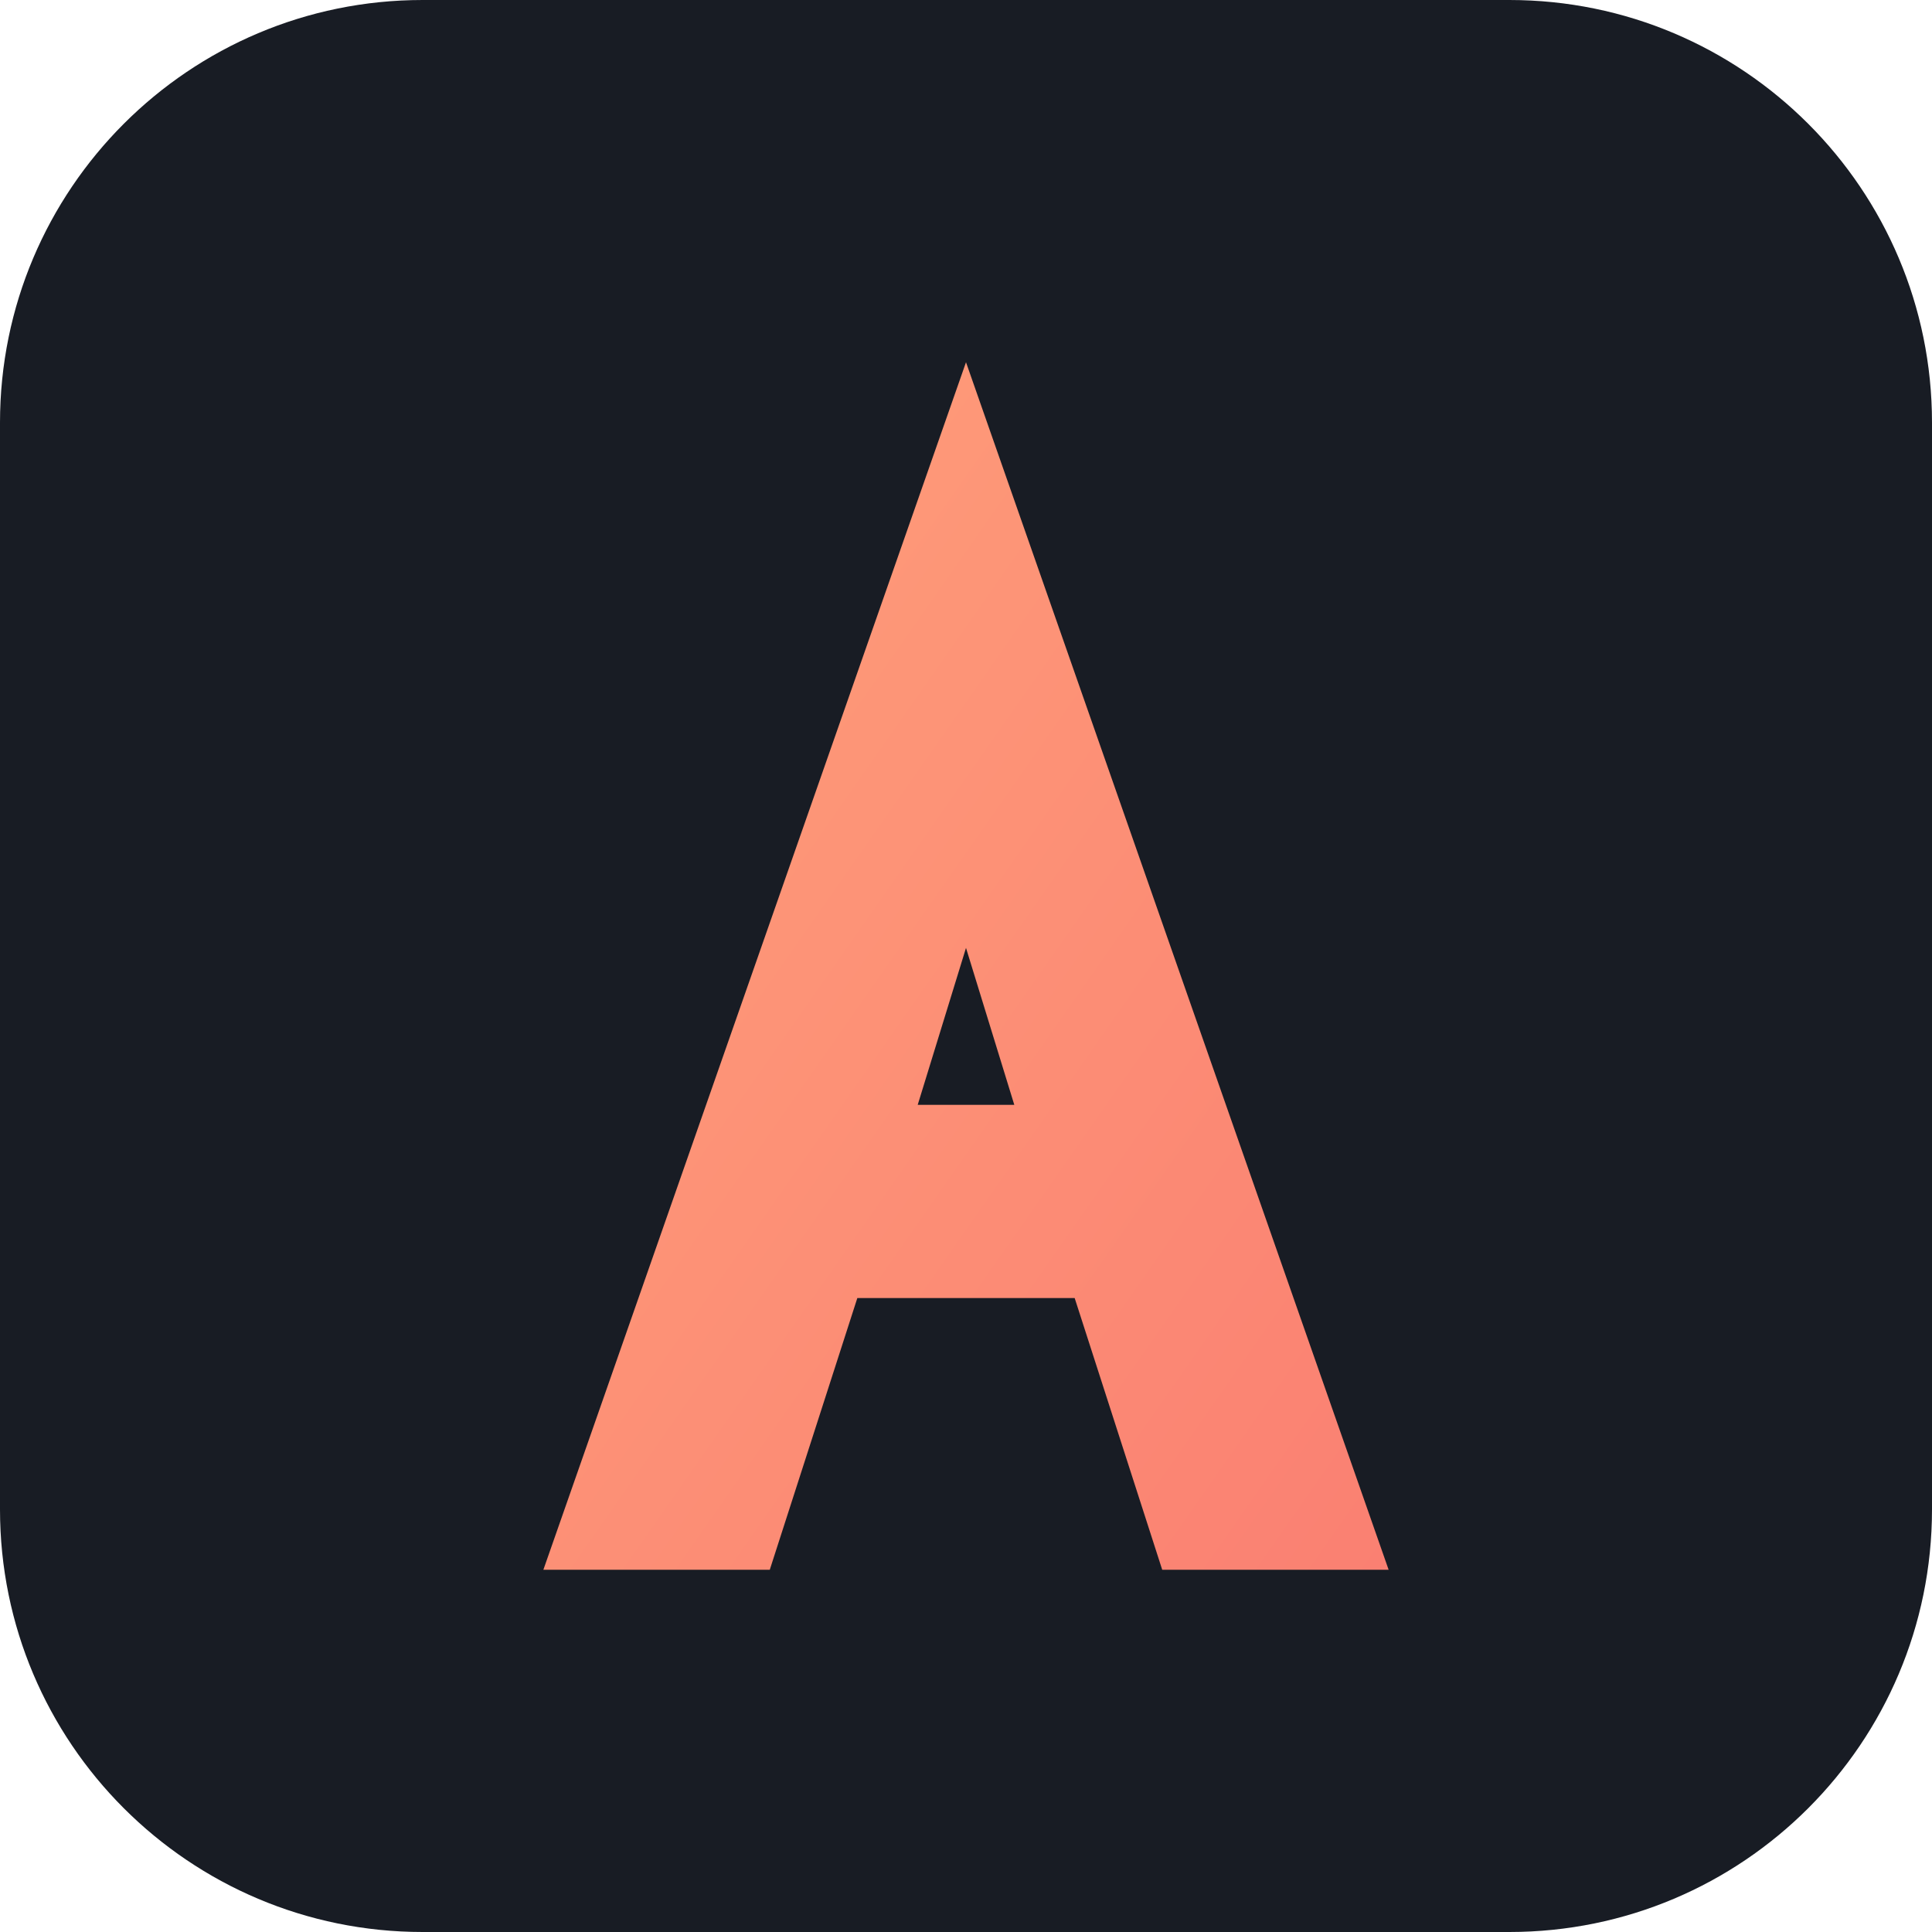
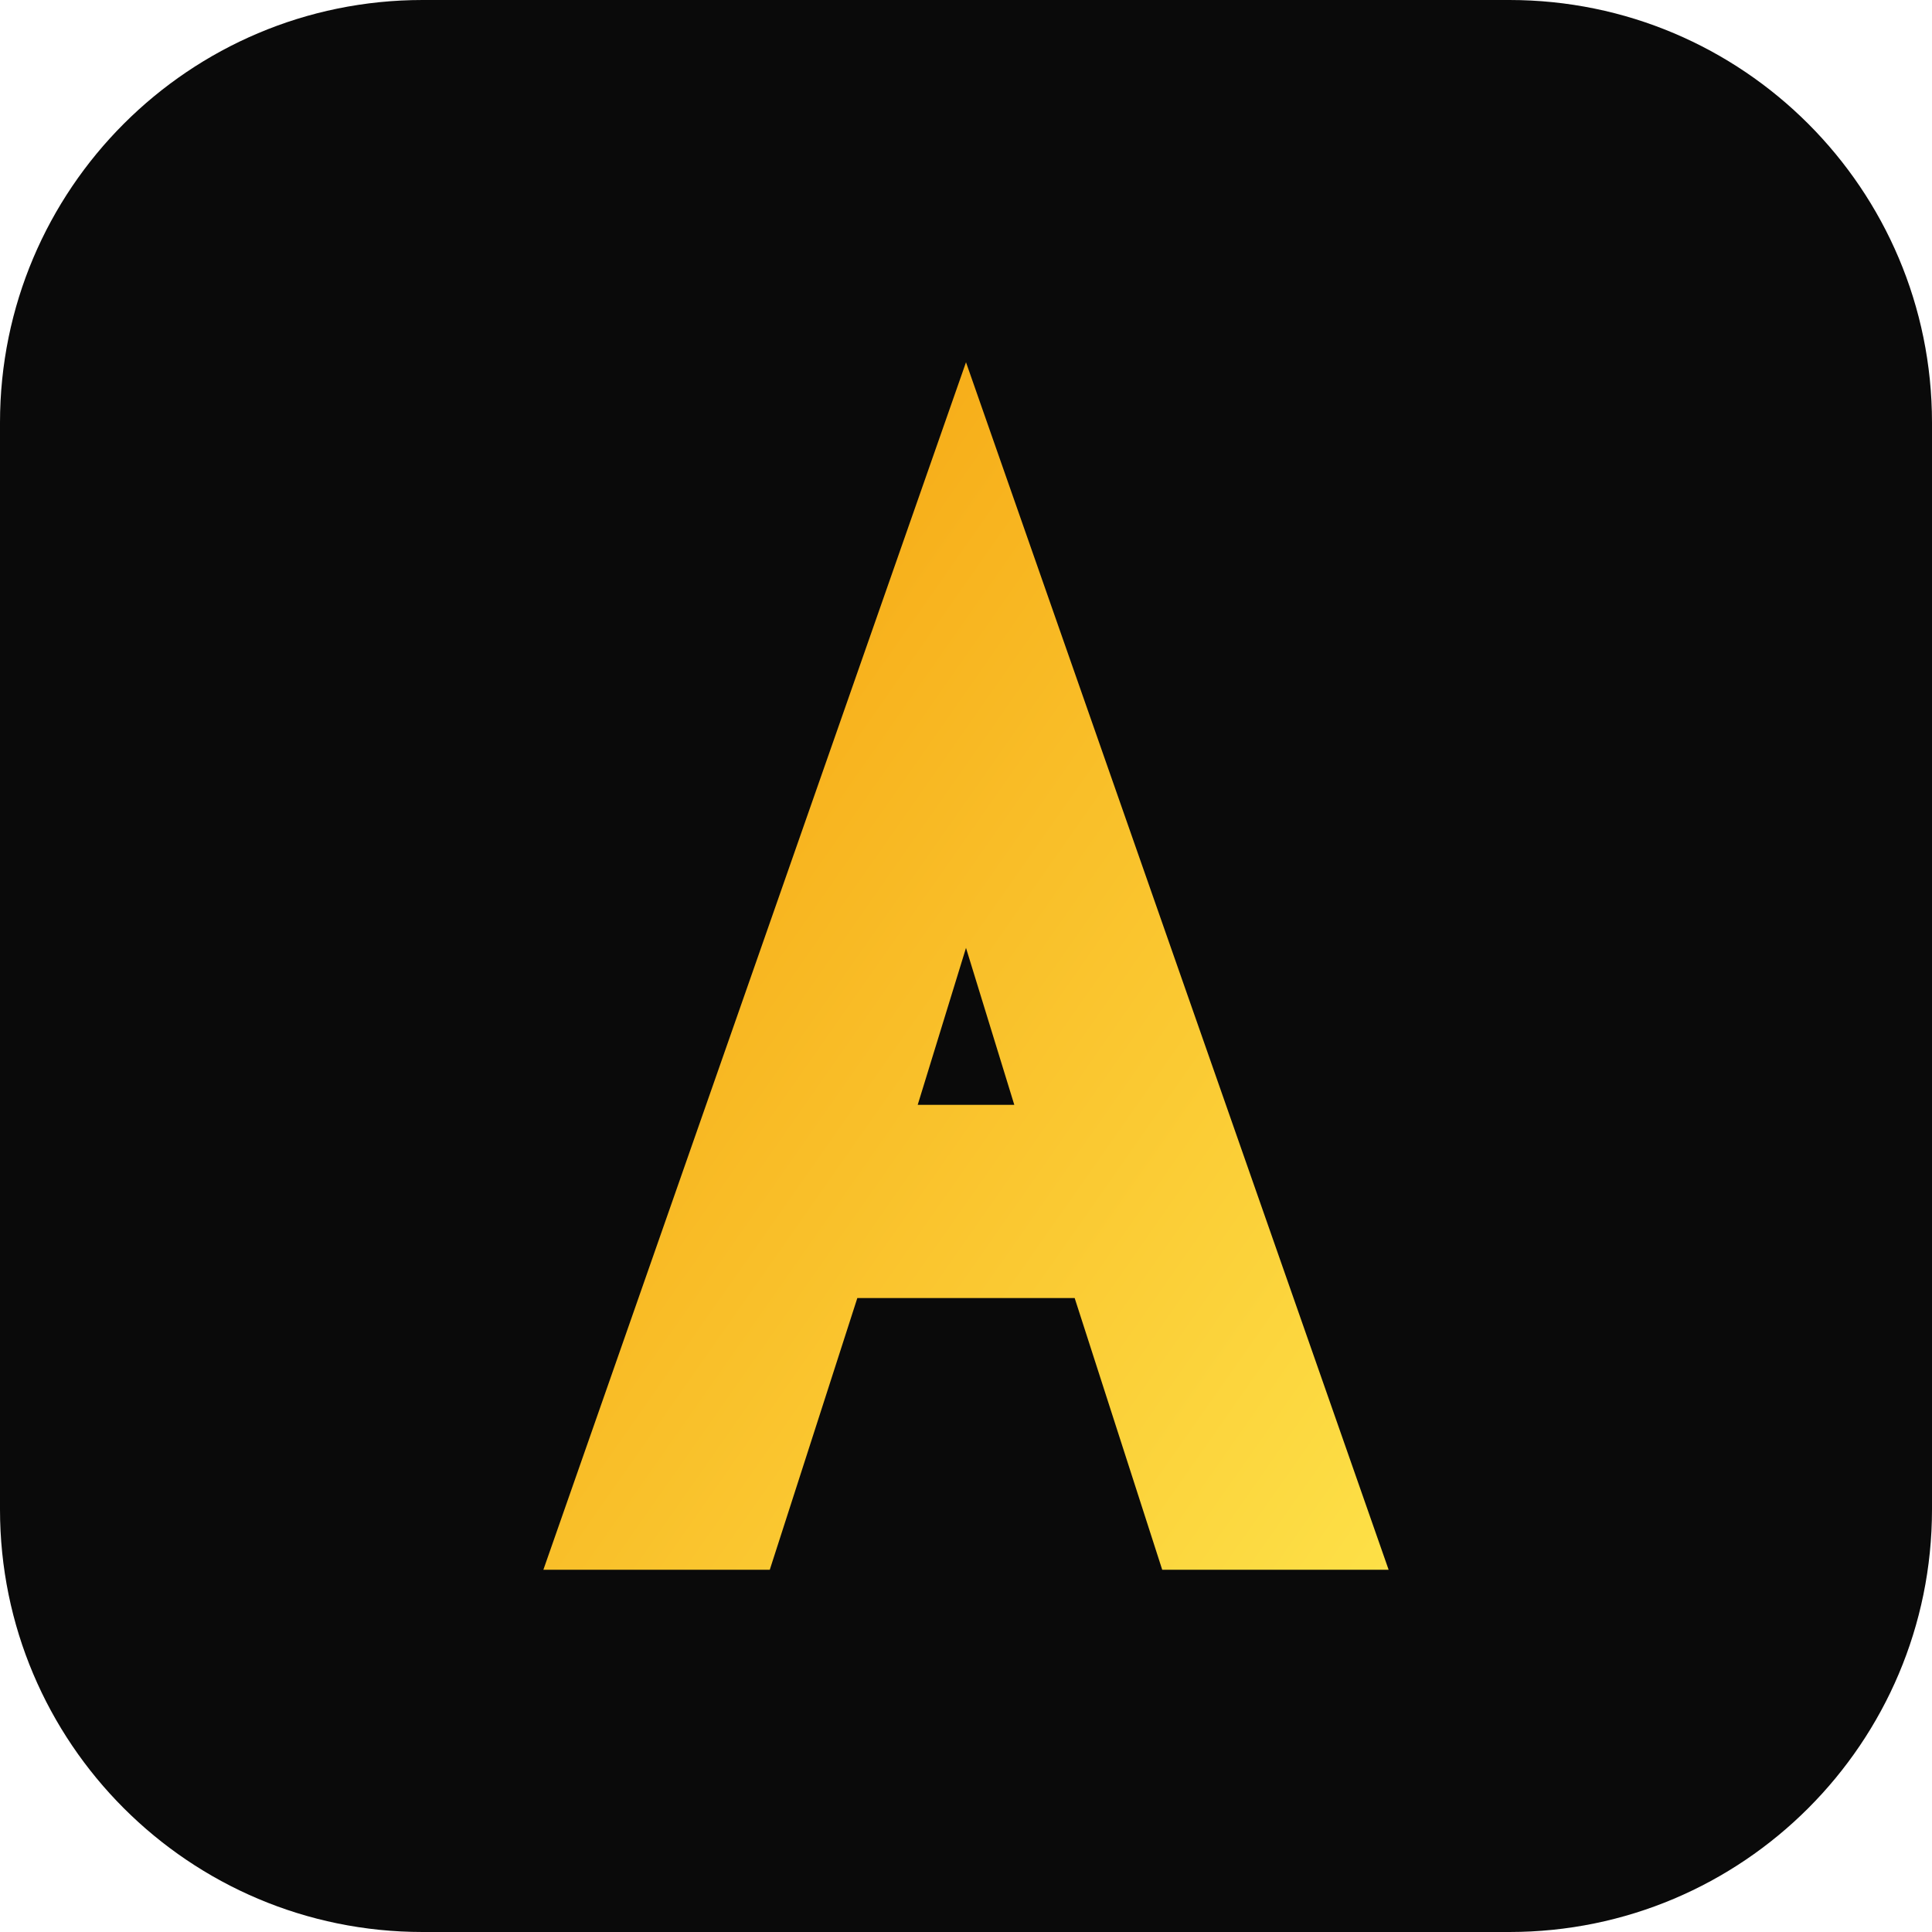
<svg xmlns="http://www.w3.org/2000/svg" width="64" height="64" viewBox="0 0 64 64">
  <defs>
    <linearGradient id="g" x1="0" y1="0" x2="1" y2="1">
-       <stop offset="0" stop-color="#FFA07A" />
-       <stop offset="1" stop-color="#FA8072" />
+       <stop offset="0" stop-color="#F59E0B" />
+       <stop offset="1" stop-color="#FDE047" />
    </linearGradient>
  </defs>
-   <rect width="64" height="64" rx="14" fill="#181C24" />
+   <rect width="64" height="64" rx="14" fill="#0A0A0A" />
  <path d="M32 12 L46 52 H38.5 L35.6 43 H28.4 L25.5 52 H18 Z M30.4 36.6 H33.6 L32 31.4 Z" fill="url(#g)" />
</svg>
